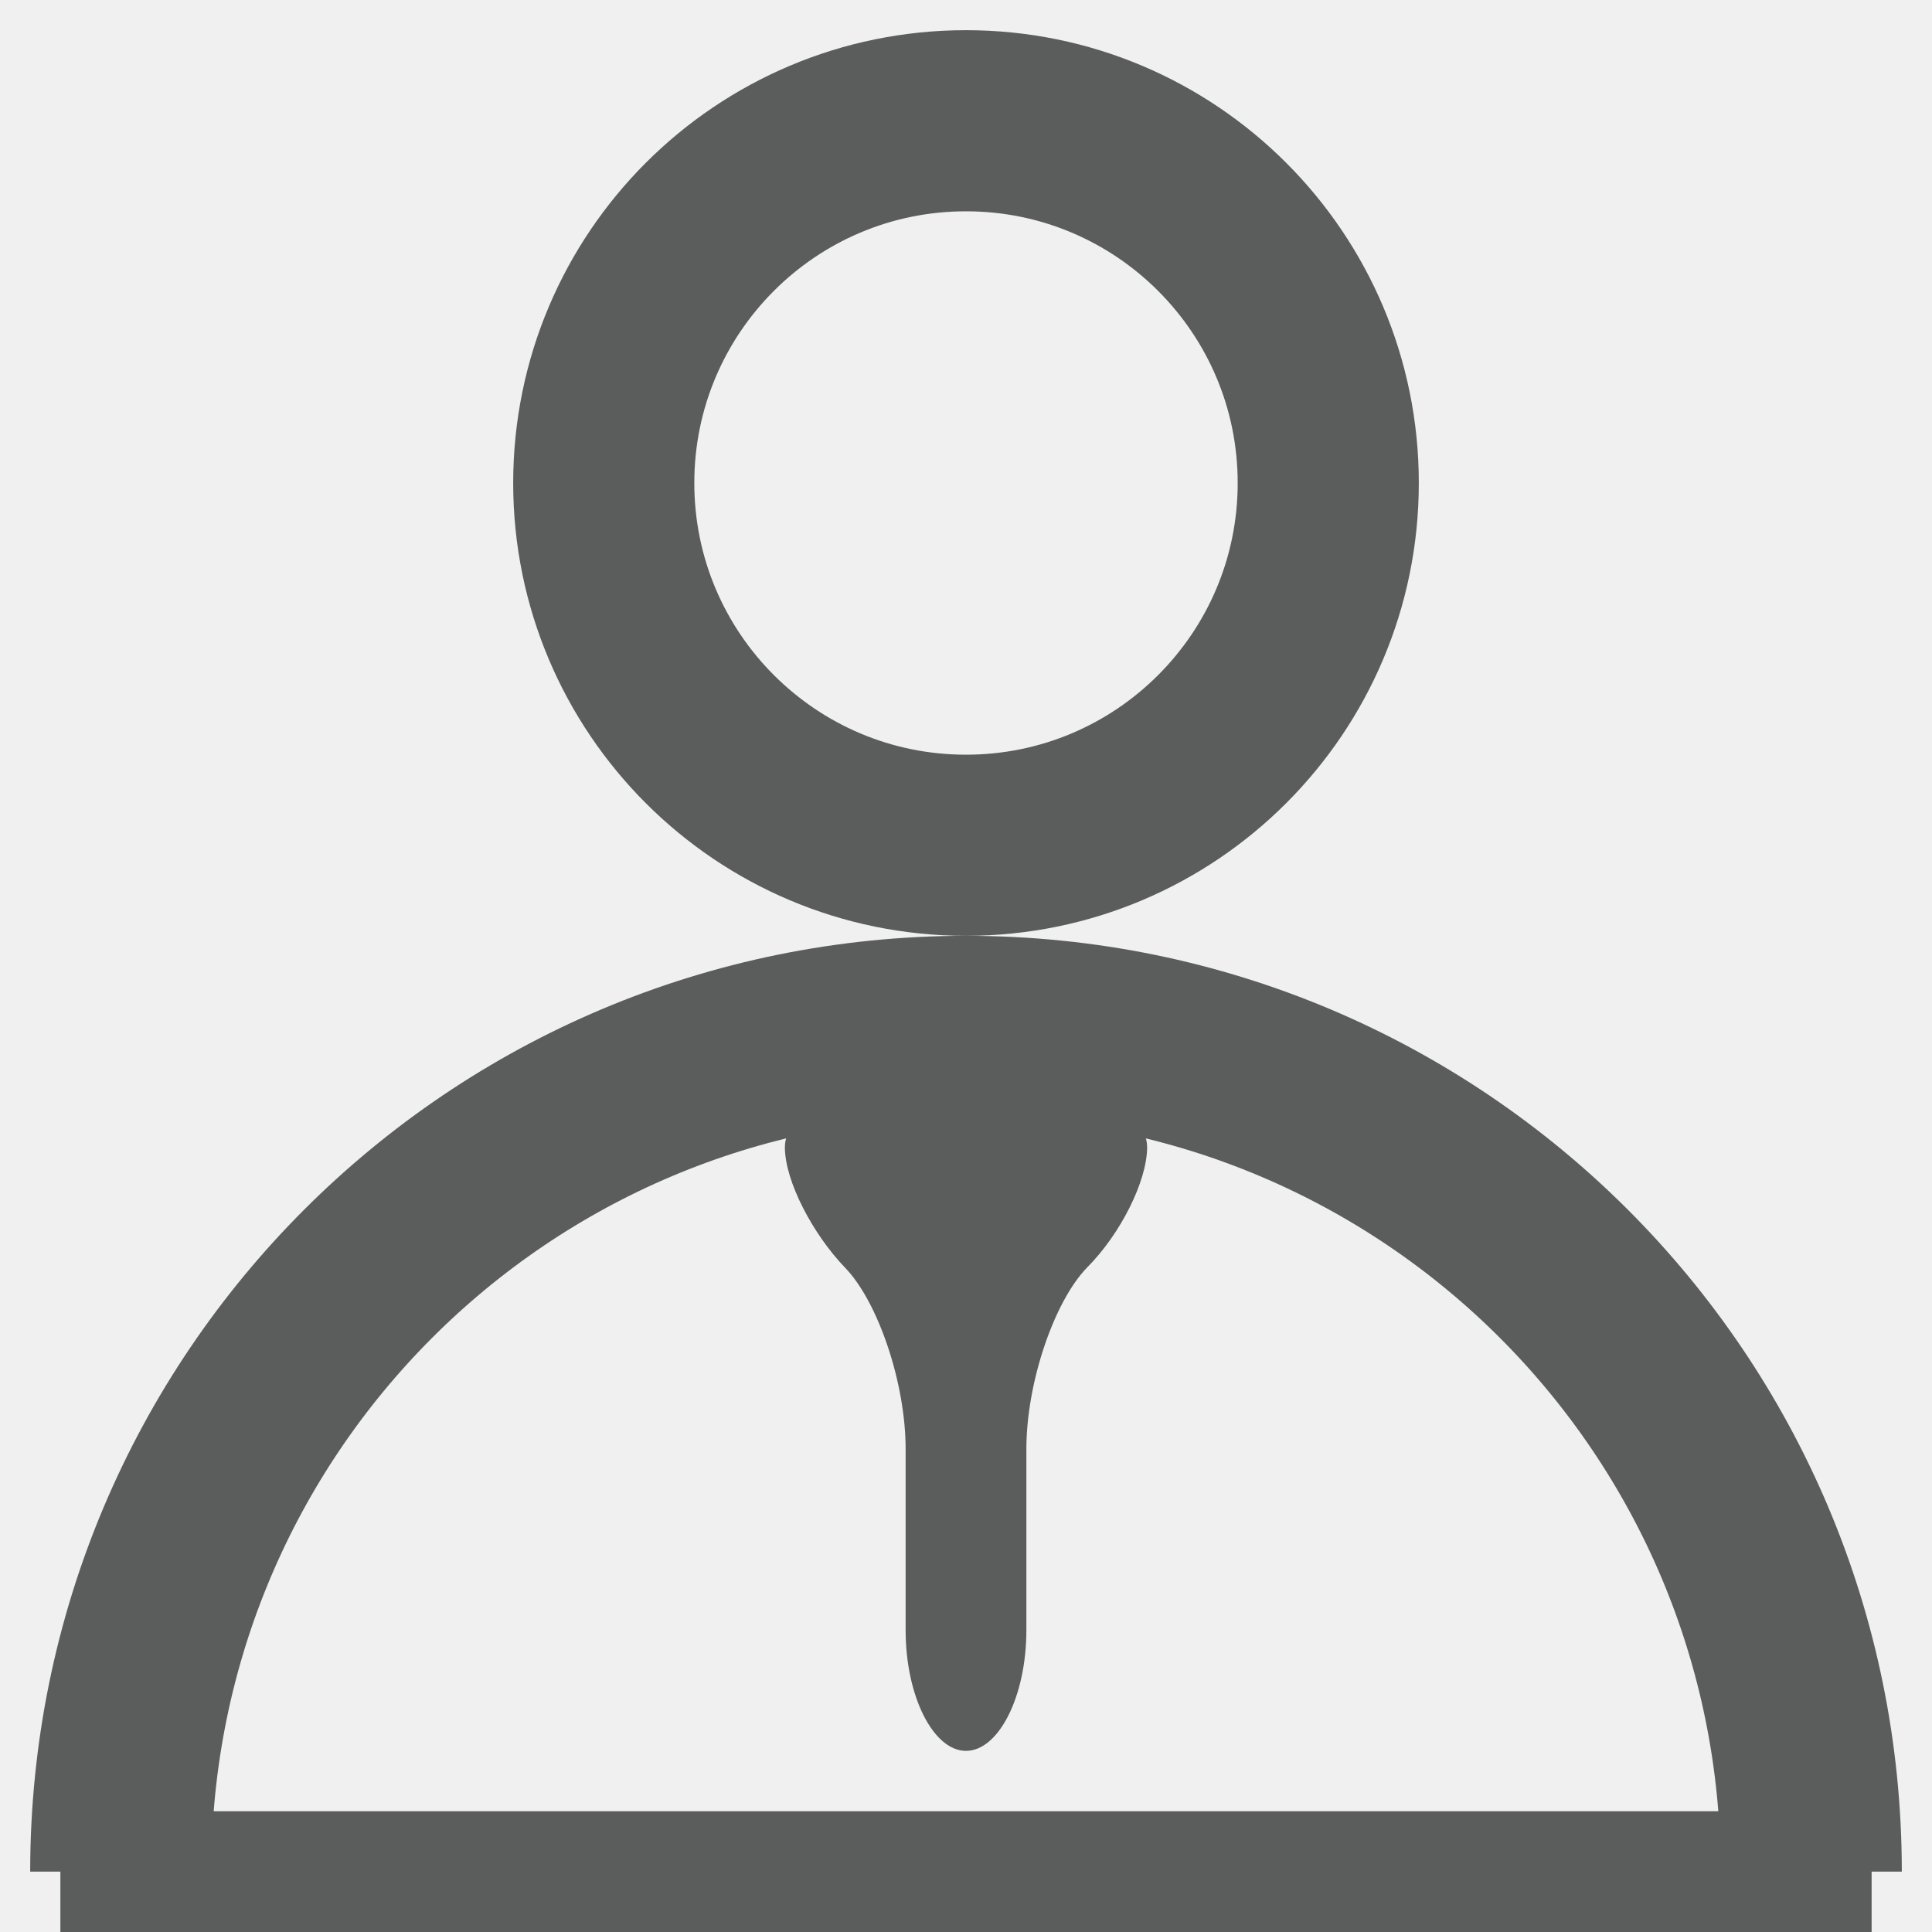
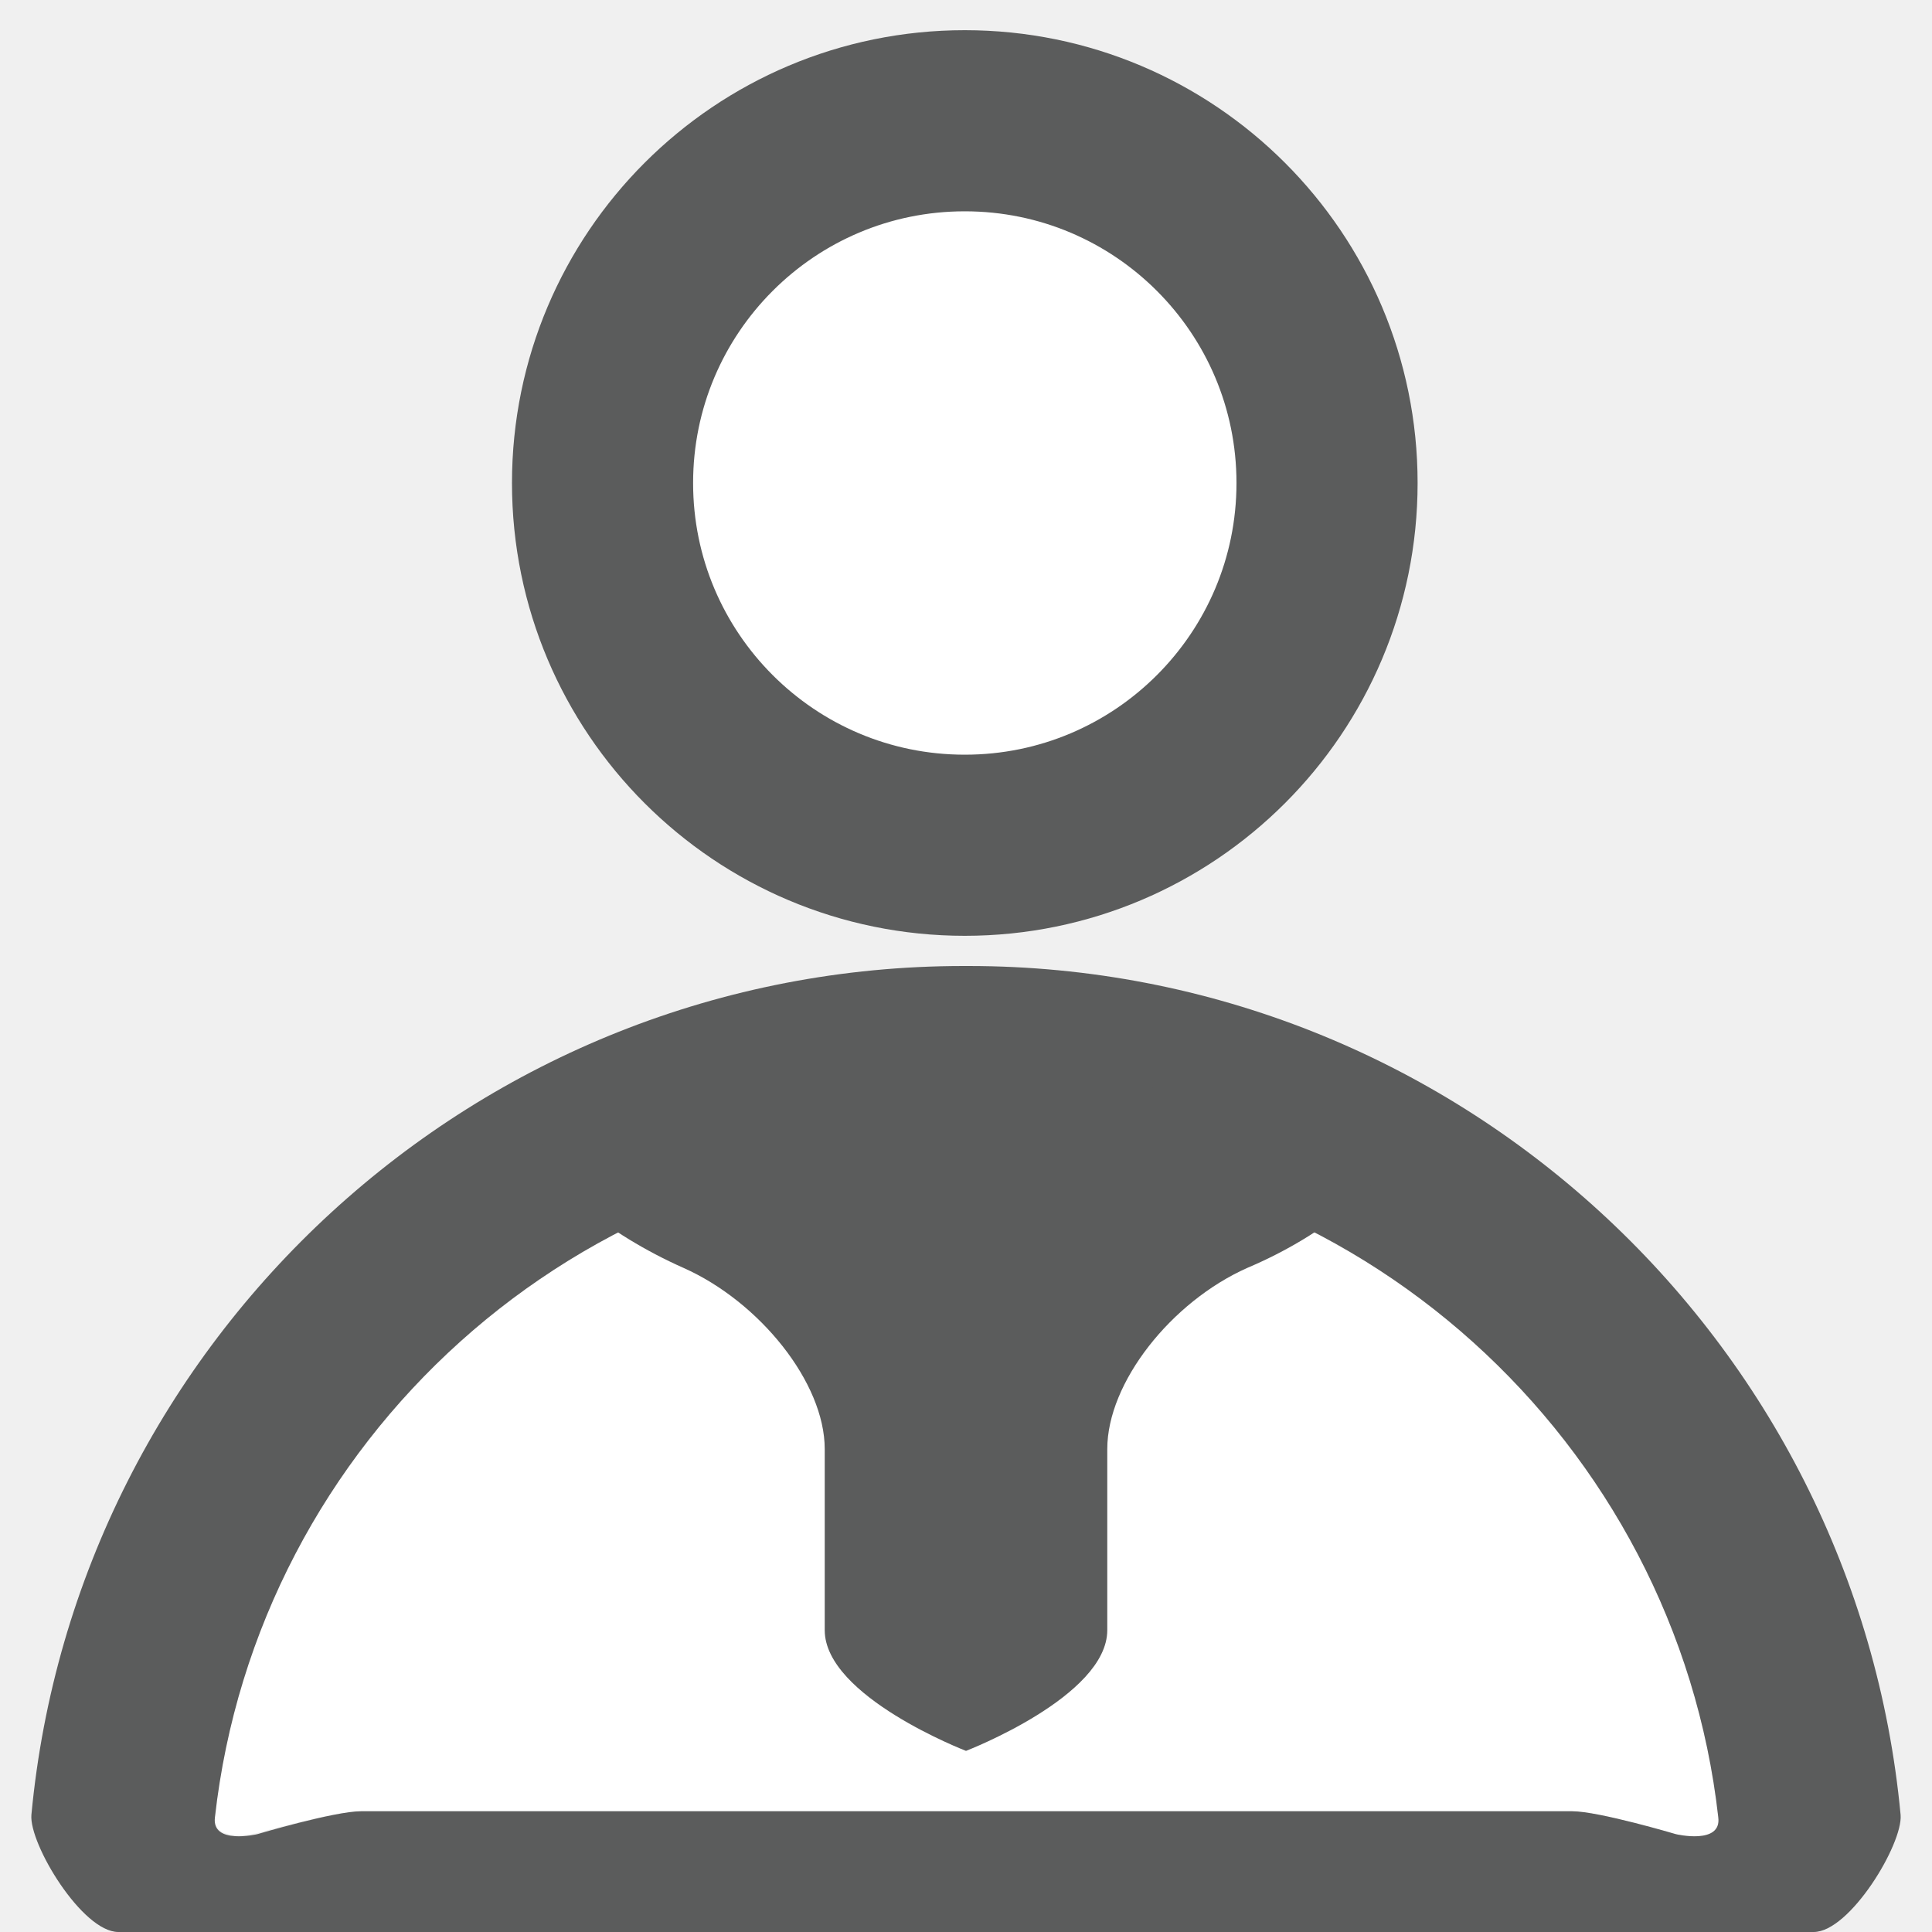
<svg xmlns="http://www.w3.org/2000/svg" version="1.1" baseProfile="basic" id="Layer_2" x="0px" y="0px" width="16px" height="16px" viewBox="0 0 16 16" xml:space="preserve">
-   <circle fill="none" stroke="#5B5C5C" stroke-width="1.5" stroke-miterlimit="10" cx="8" cy="4" r="3" />
-   <path fill="none" stroke="#5B5C5C" stroke-width="1.5" stroke-miterlimit="10" d="M1,15.5c0-3.87,3.13-7,7-7s7,3.13,7,7" />
-   <line fill="none" stroke="#5B5C5C" stroke-miterlimit="10" x1="0.5" y1="15.5" x2="15.5" y2="15.5" />
-   <path fill="#5B5C5C" d="M9.5,9.5c0,0.28-0.22,0.72-0.5,1c-0.27,0.28-0.5,0.95-0.5,1.5v1.5c0,0.55-0.23,1-0.5,1s-0.5-0.45-0.5-1V12  c0-0.55-0.23-1.22-0.5-1.5s-0.5-0.72-0.5-1S6.95,9,7.5,9h1C9.05,9,9.5,9.22,9.5,9.5z" />
-   <g>
- </g>
-   <g>
- </g>
-   <g>
- </g>
-   <g>
- </g>
-   <g>
- </g>
+   <path fill="#FFFFFF" d="M8.02,9.5H7.99c-3.21,0-5.86,2.43-6.21,5.54c-0.03,0.23,0.35,0.14,0.35,0.14S2.77,15,2.99,15c4.19,0,5,0,5,0  h0.03c0,0,0.81,0,5,0c0.22,0,0.86,0.19,0.86,0.19s0.38,0.09,0.35-0.14C13.88,11.93,11.23,9.5,8.02,9.5z" />
+   <circle fill="#FFFFFF" stroke="#5B5C5C" stroke-width="1.5" stroke-miterlimit="10" cx="7.99" cy="4" r="3" />
+   <path fill="#5B5C5C" d="M8.02,8H7.98c-4.03,0-7.35,3.09-7.72,7.03C0.24,15.27,0.68,16,0.98,16c0.59,0,2,0,2,0h5h0.04h5  c0,0,1.41,0,2,0c0.3,0,0.74-0.73,0.72-0.97C15.37,11.09,12.05,8,8.02,8z M13.88,15.19c0,0-0.64-0.19-0.86-0.19c-4.19,0-5,0-5,0H7.99  c0,0-0.81,0-5,0c-0.22,0-0.86,0.19-0.86,0.19s-0.38,0.09-0.35-0.14c0.35-3.12,3-5.54,6.21-5.54h0.03c3.21,0,5.86,2.43,6.21,5.54  C14.26,15.28,13.88,15.19,13.88,15.19z" />
+   <path fill="#5B5C5C" d="M11.5,9.5c0,0.28-0.51,0.72-1.17,1C9.7,10.78,9.17,11.45,9.17,12v1.5c0,0.55-1.17,1-1.17,1  s-1.17-0.45-1.17-1V12c0-0.55-0.54-1.22-1.17-1.5c-0.63-0.28-1.17-0.72-1.17-1S5.55,9,6.83,9h2.33C10.45,9,11.5,9.22,11.5,9.5z" />
</svg>
